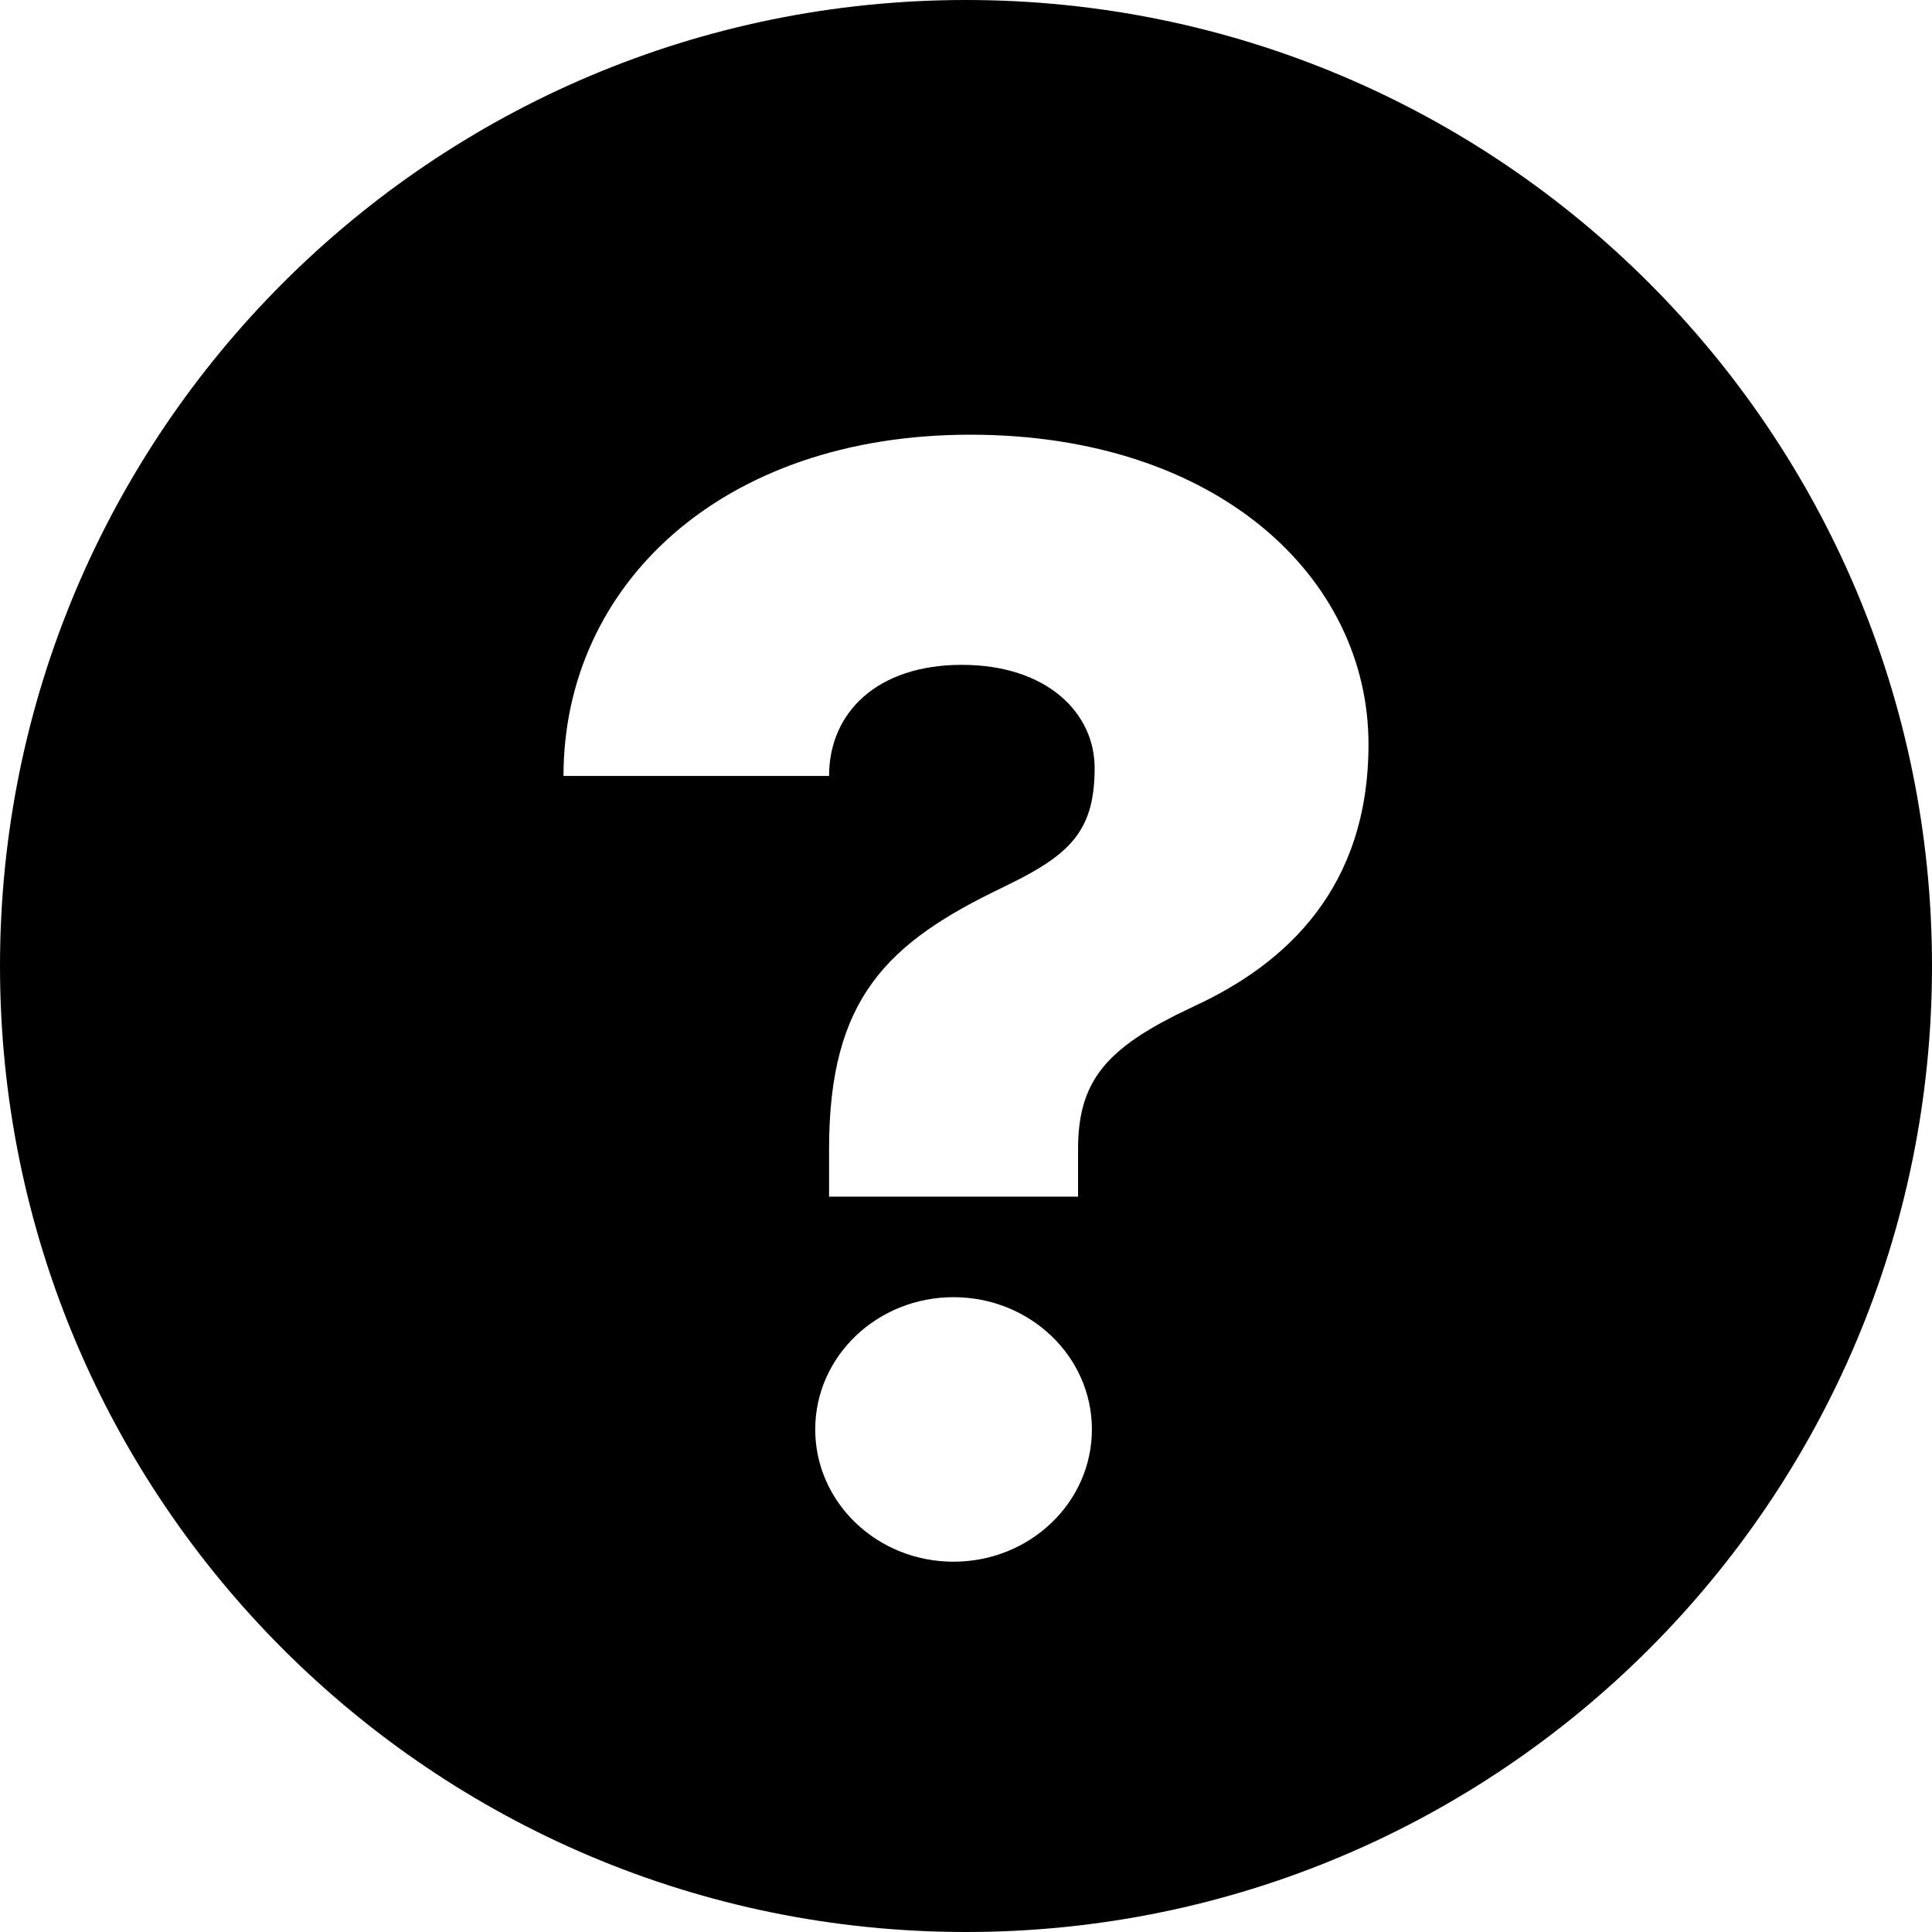
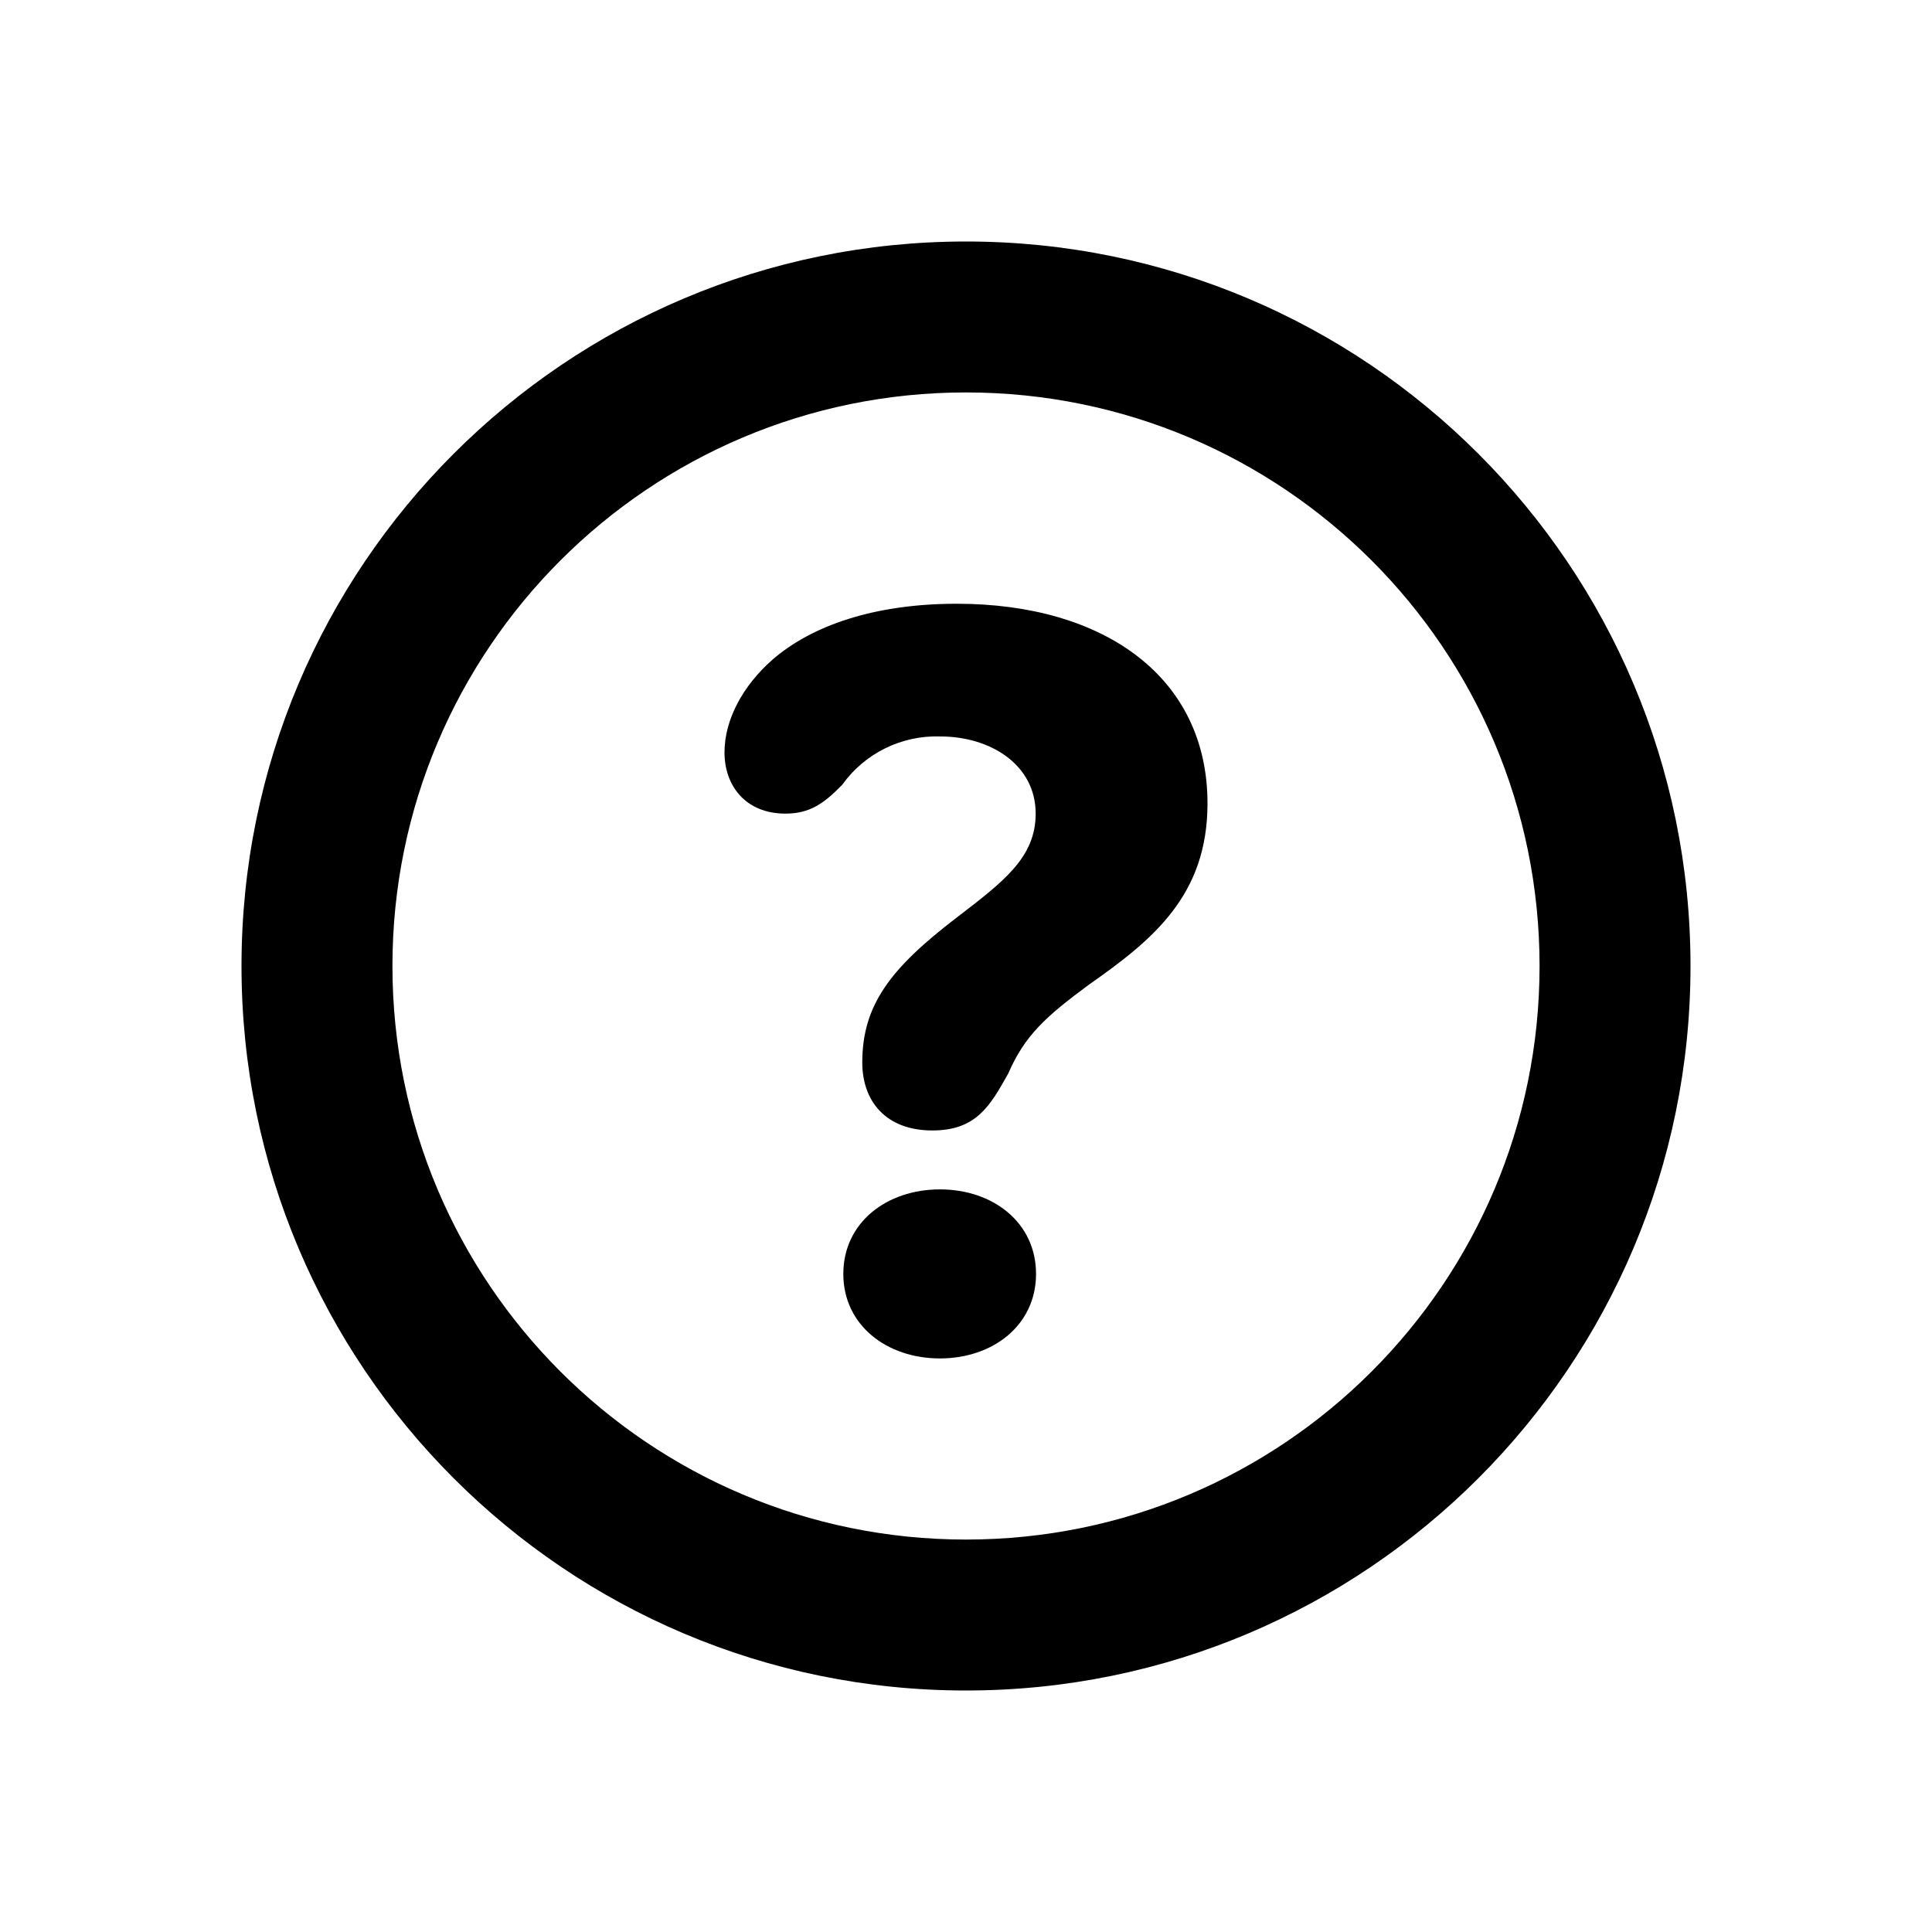
- <svg xmlns="http://www.w3.org/2000/svg" width="24px" height="24px" viewBox="0 0 24 24" version="1.1">
-   <path d="M12,24 C5.373,24 0,18.627 0,12 C0,5.373 5.373,0 12,0 C18.627,0 24,5.373 24,12 C24,18.627 18.627,24 12,24 Z M10.299,14.865 L13.392,14.865 L13.392,14.273 C13.392,13.454 13.726,13.055 14.604,12.611 L14.835,12.499 C15.99,11.966 17,11.02 17,9.245 C17,7.175 15.124,5.4 12.052,5.4 C8.959,5.4 7,7.273 7,9.639 L10.299,9.639 C10.299,8.851 10.897,8.259 11.948,8.259 C13,8.259 13.598,8.851 13.598,9.541 C13.598,10.258 13.342,10.568 12.676,10.914 L12.464,11.02 C11.021,11.71 10.299,12.4 10.299,14.273 L10.299,14.865 Z M11.845,19.4 C12.794,19.4 13.564,18.664 13.564,17.757 C13.564,16.849 12.794,16.114 11.845,16.114 C10.896,16.114 10.127,16.849 10.127,17.757 C10.127,18.664 10.896,19.4 11.845,19.4 Z" />
+ <svg xmlns="http://www.w3.org/2000/svg" width="16" height="16" viewBox="0 0 16 16">
+   <path fill="#000" fill-rule="evenodd" d="M8 2a6 6 0 1 1 0 12A6 6 0 0 1 8 2zm0 1.25a4.75 4.75 0 1 0 0 9.5 4.75 4.75 0 0 0 0-9.5zm-.216 6.6c.439 0 .796.274.796.7 0 .425-.357.7-.796.7-.44 0-.8-.275-.8-.7 0-.426.36-.7.8-.7zM7.924 5C9.143 5 10 5.607 10 6.653c0 .763-.452 1.13-.984 1.503-.36.266-.53.421-.667.736-.15.266-.263.47-.628.47-.386 0-.58-.244-.58-.563 0-.475.233-.78.778-1.197.386-.297.658-.497.658-.864 0-.404-.373-.639-.79-.639a.959.959 0 0 0-.812.4c-.15.154-.268.239-.47.239-.334 0-.505-.235-.505-.506 0-.275.154-.554.395-.767C6.72 5.182 7.238 5 7.923 5z" />
</svg>
